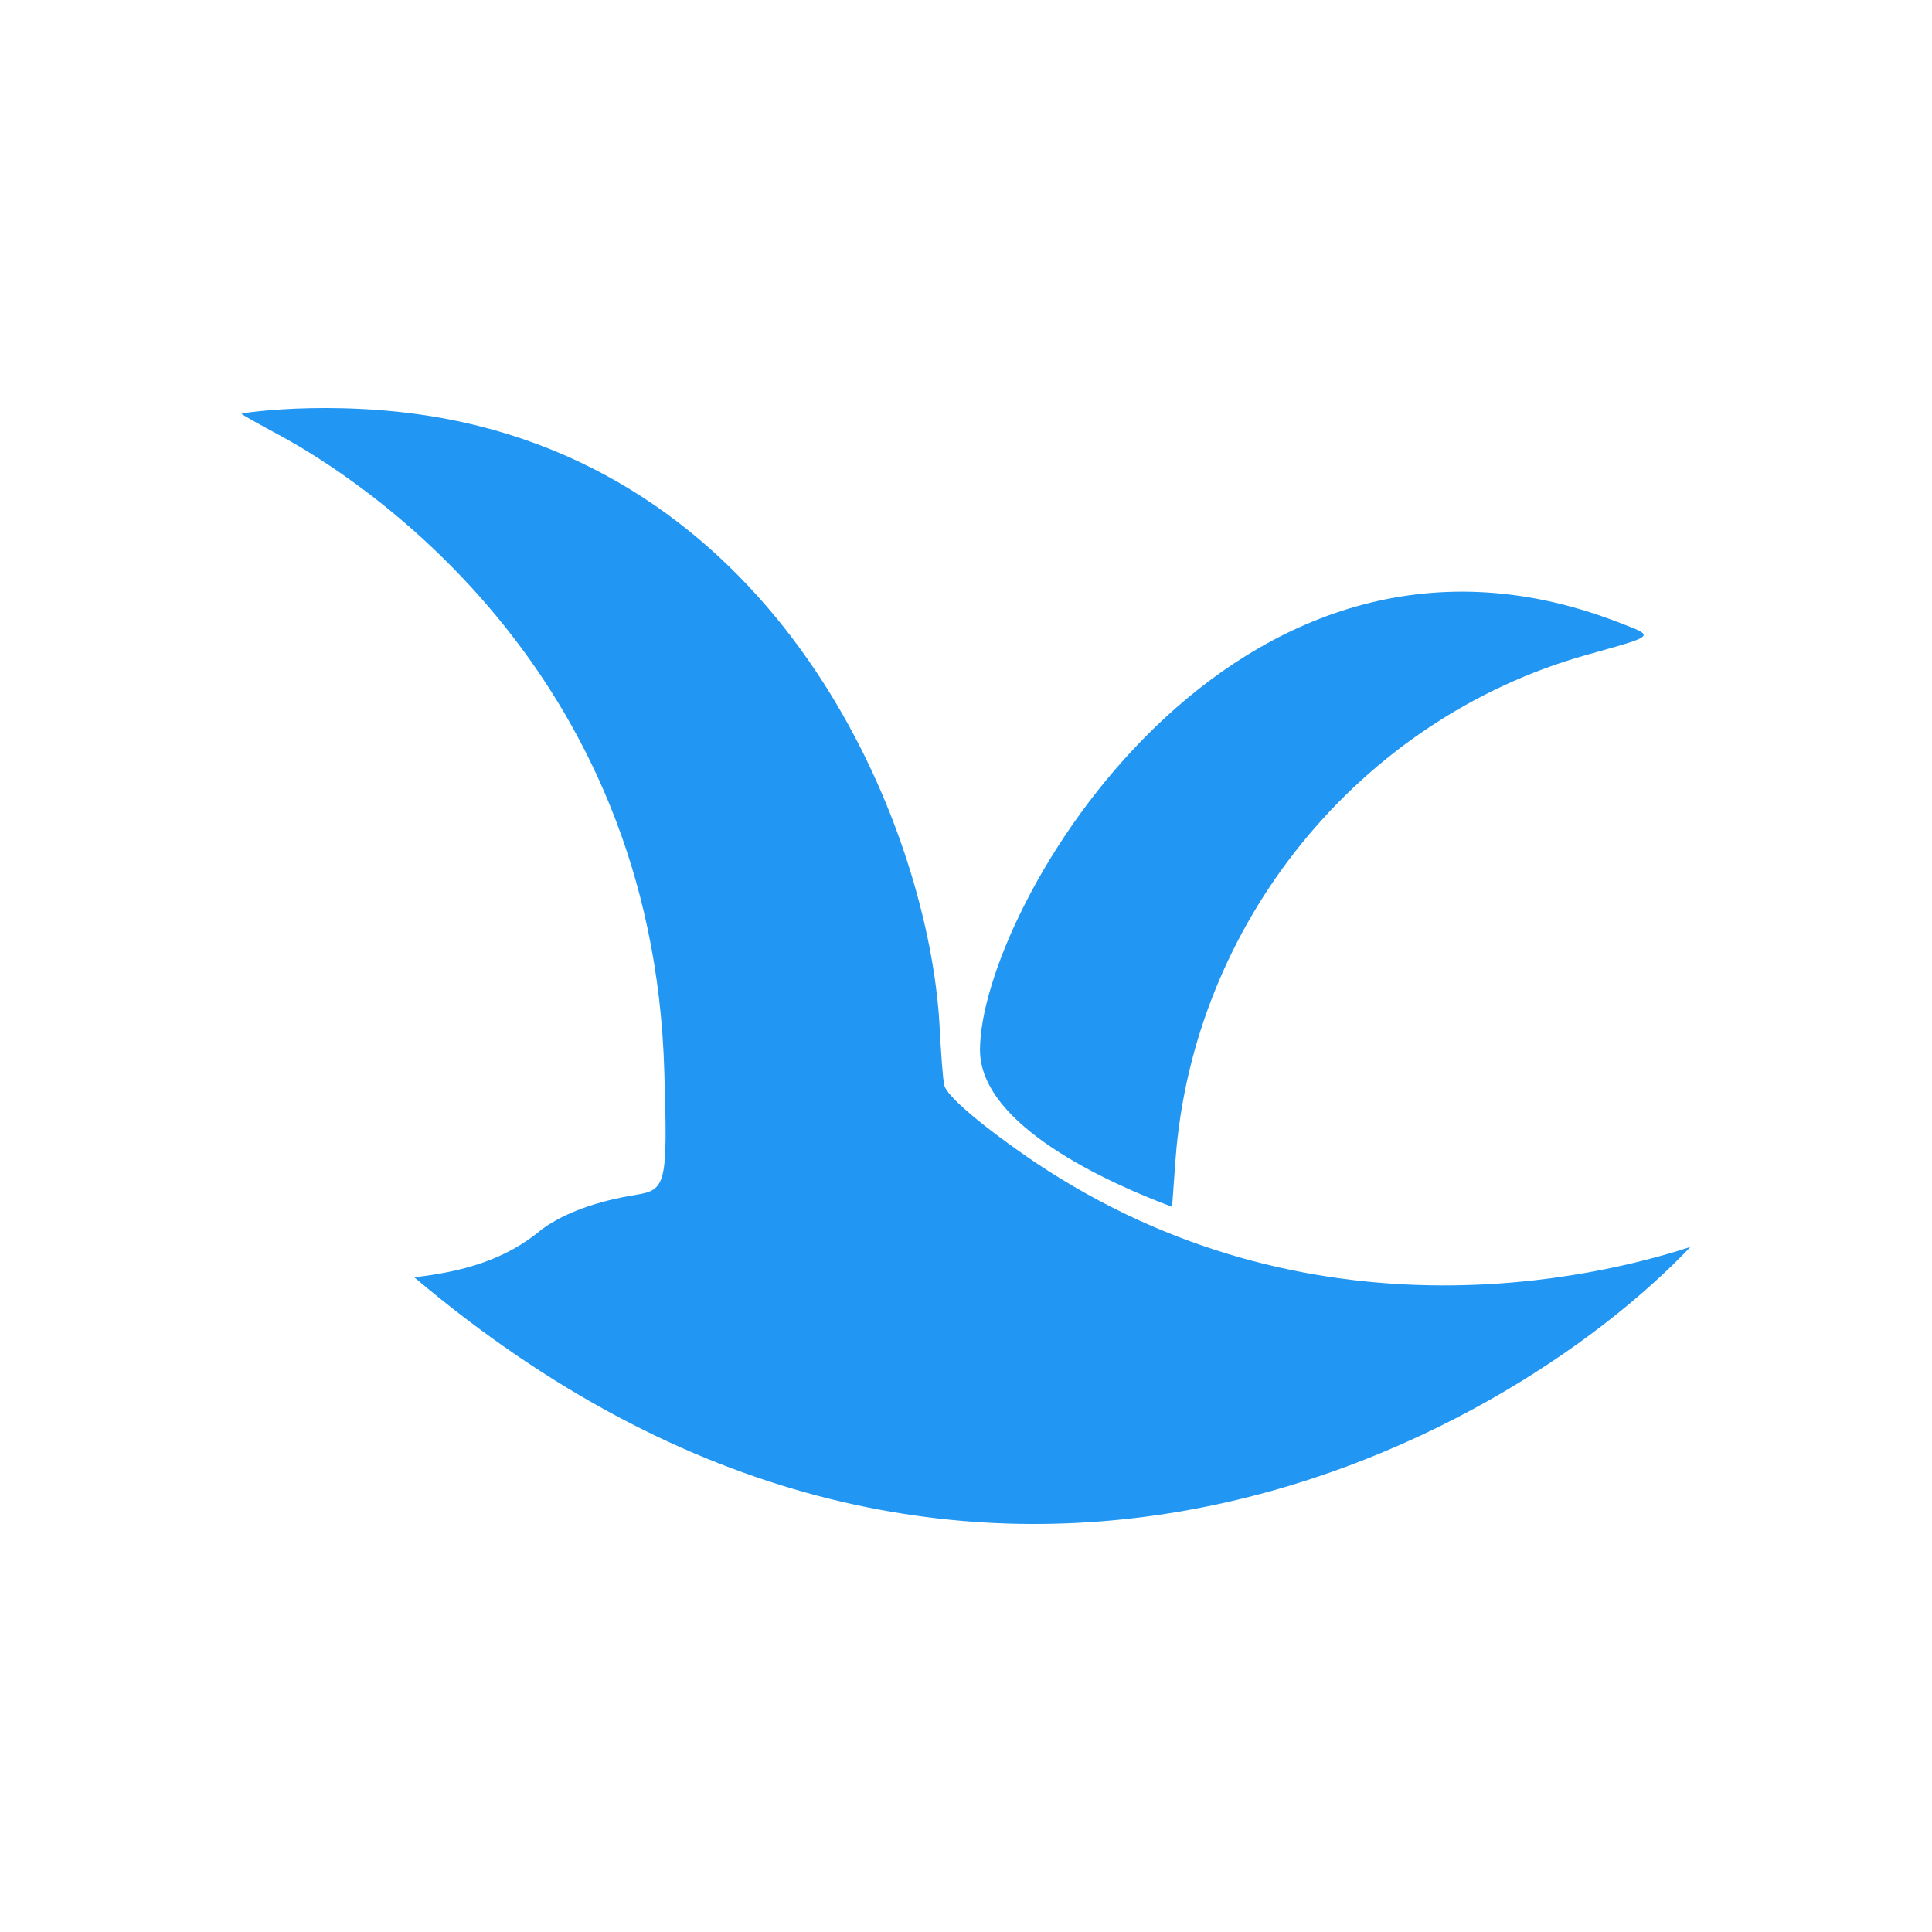
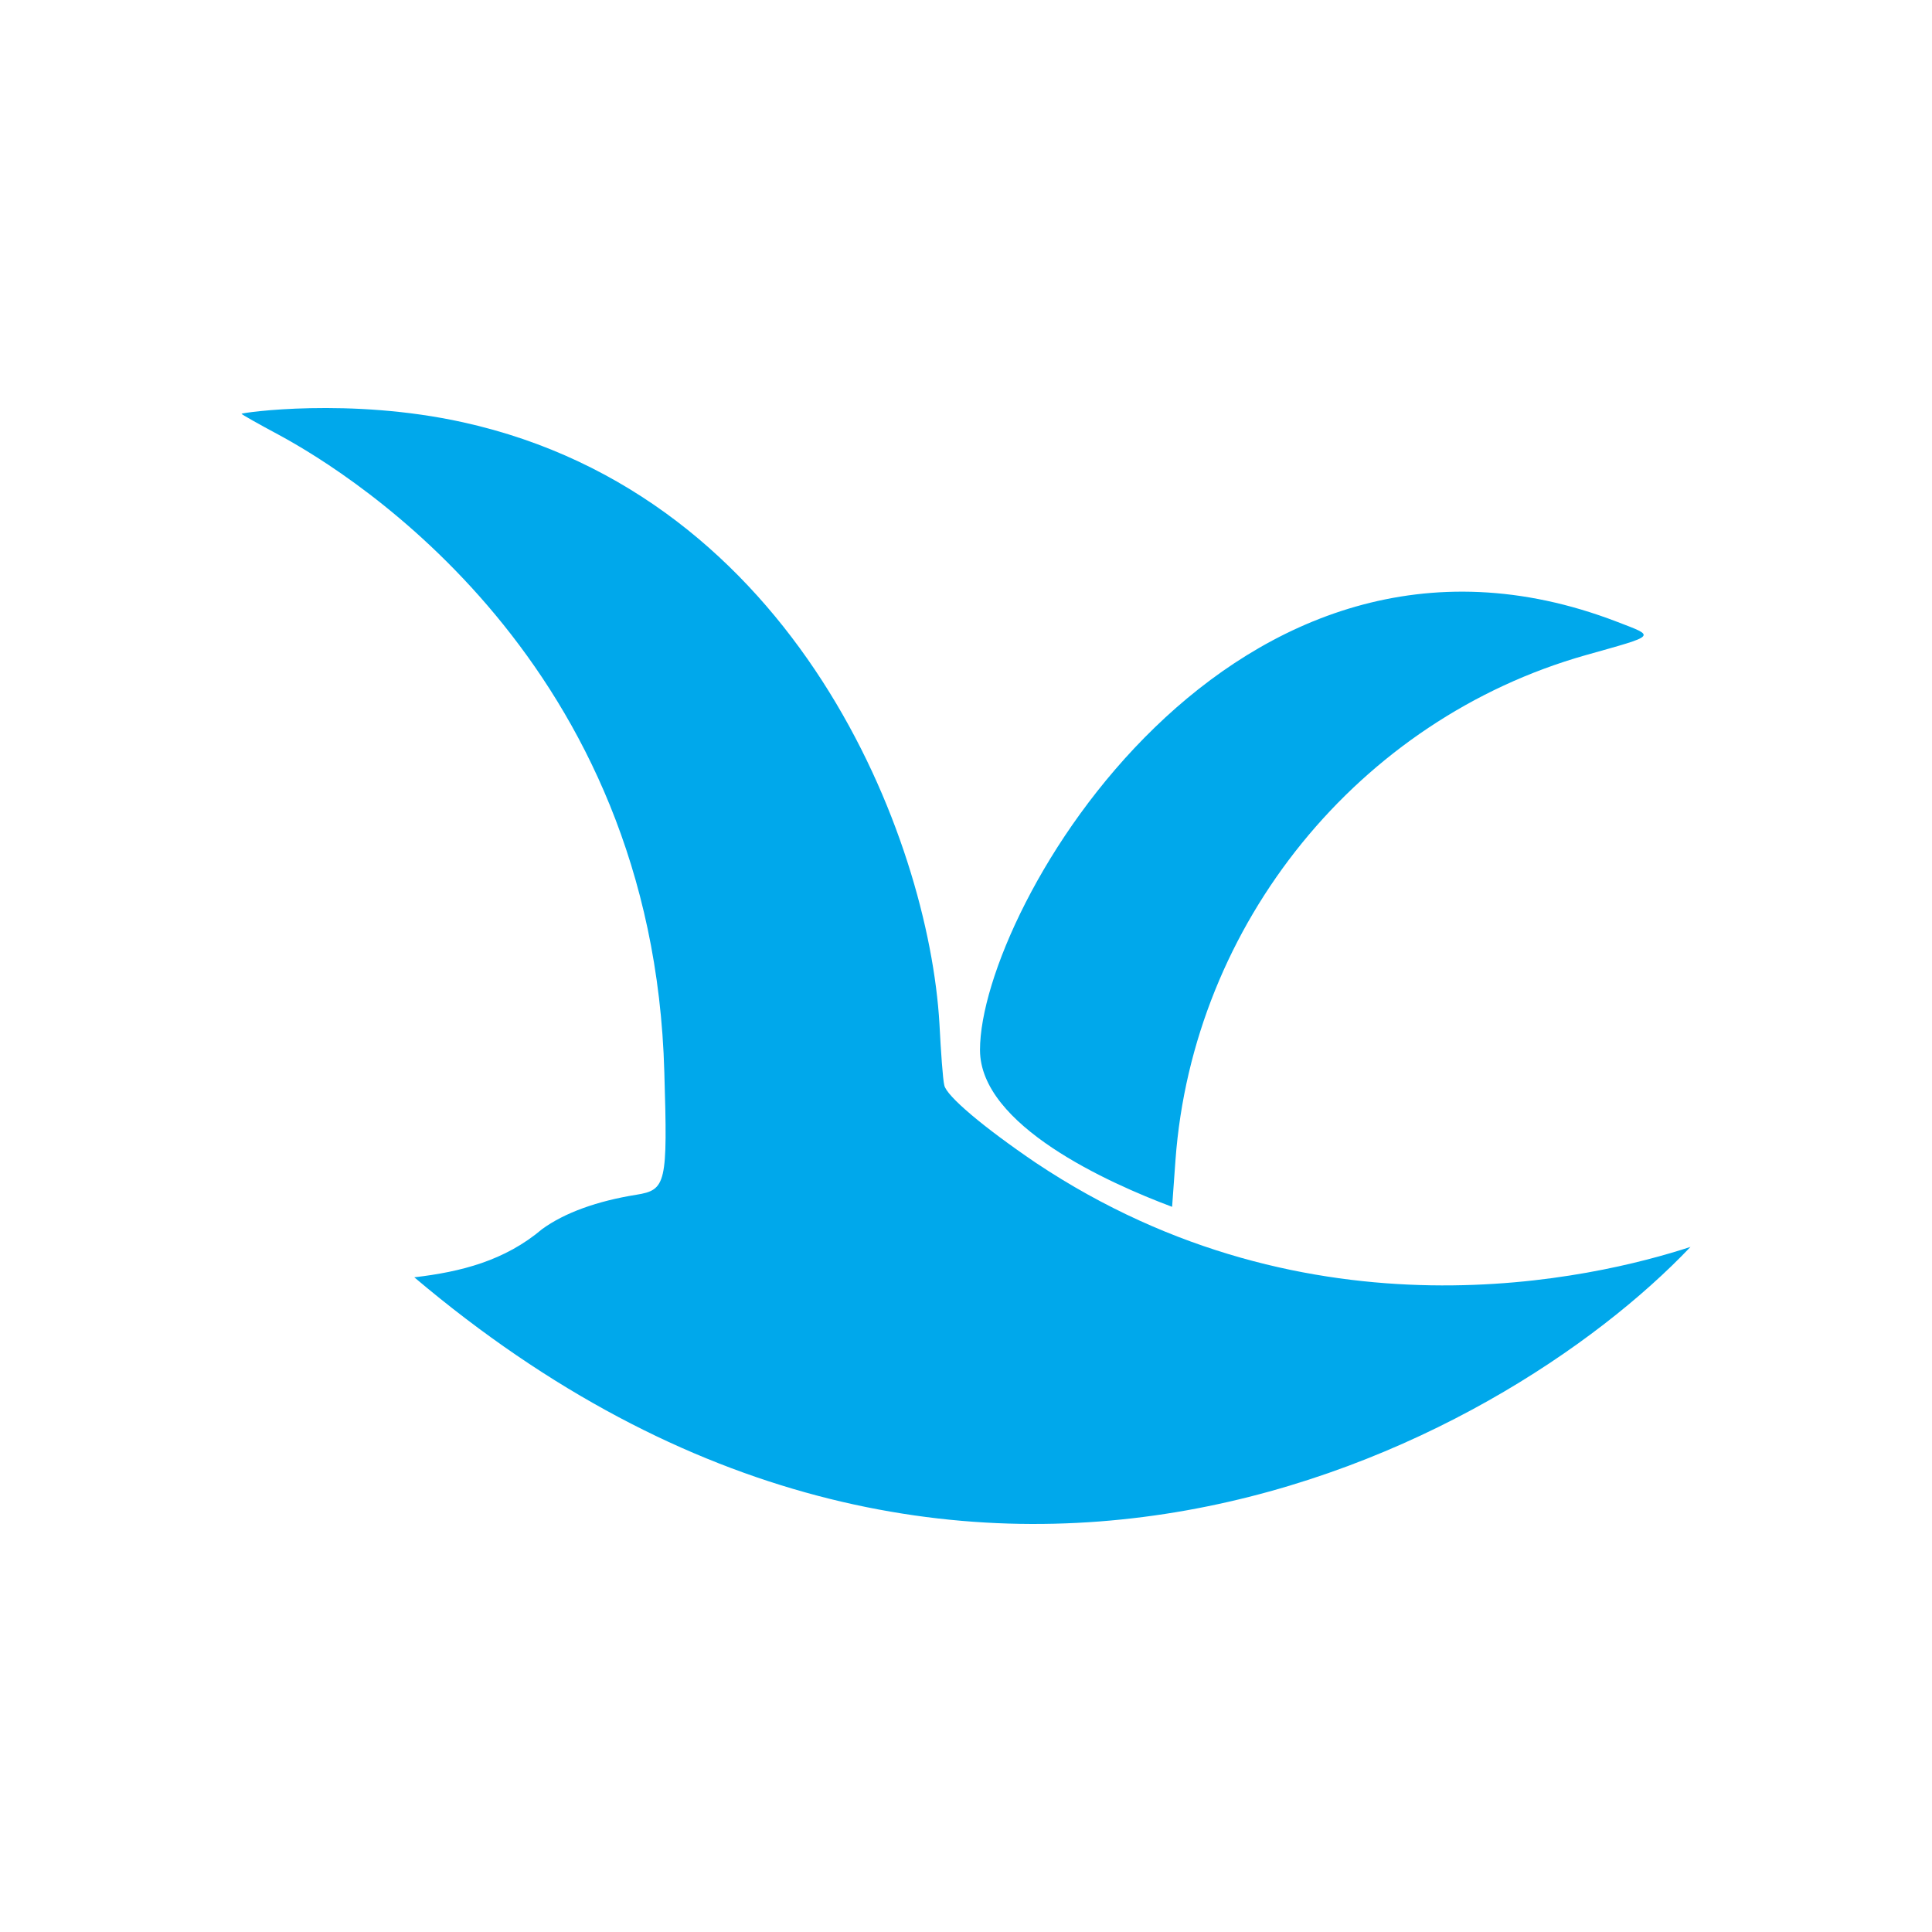
<svg xmlns="http://www.w3.org/2000/svg" viewBox="0 0 512 512" width="512" height="512" role="img" aria-label="Blue Bird Favicon">
  <style>
    :root {
-       fill: #2196f3;
+       fill: #00a8eb;
    }
    path {
      fill: inherit;
    }
    @media (prefers-color-scheme: dark) {
      :root {
-         fill: #42a5f5;
+         fill: #00a8eb;
      }
    }
  </style>
  <path d="M64.003 109.654L64 109.659c0 .146 4.477 2.686 9.977 5.628 19.773 10.686 99.129 60.254 102.076 168.848.895 29.548.512 31.211-7.419 32.49-10.361 1.663-18.931 4.733-24.943 9.082-9.902 8.385-21.477 11.342-33.898 12.792 144.875 122.586 287.969 44.821 338.208-8.059-25.163 8.242-100.586 26.322-173.453-22.257-13.943-9.466-23.792-17.78-24.304-20.594-.384-1.535-.895-8.826-1.279-16.245-2.855-49.341-37.908-139.939-126.309-159.446C92.699 105.287 64.366 109.322 64.003 109.654M259.71 278.253c0 19.993 33.99 35.227 50.91 41.572l.895-12.41c4.605-62.678 48.608-116.787 108.728-133.799 19.059-5.372 18.548-4.861 8.314-8.826-101.693-39.111-168.848 76.016-168.848 113.463" />
</svg>
